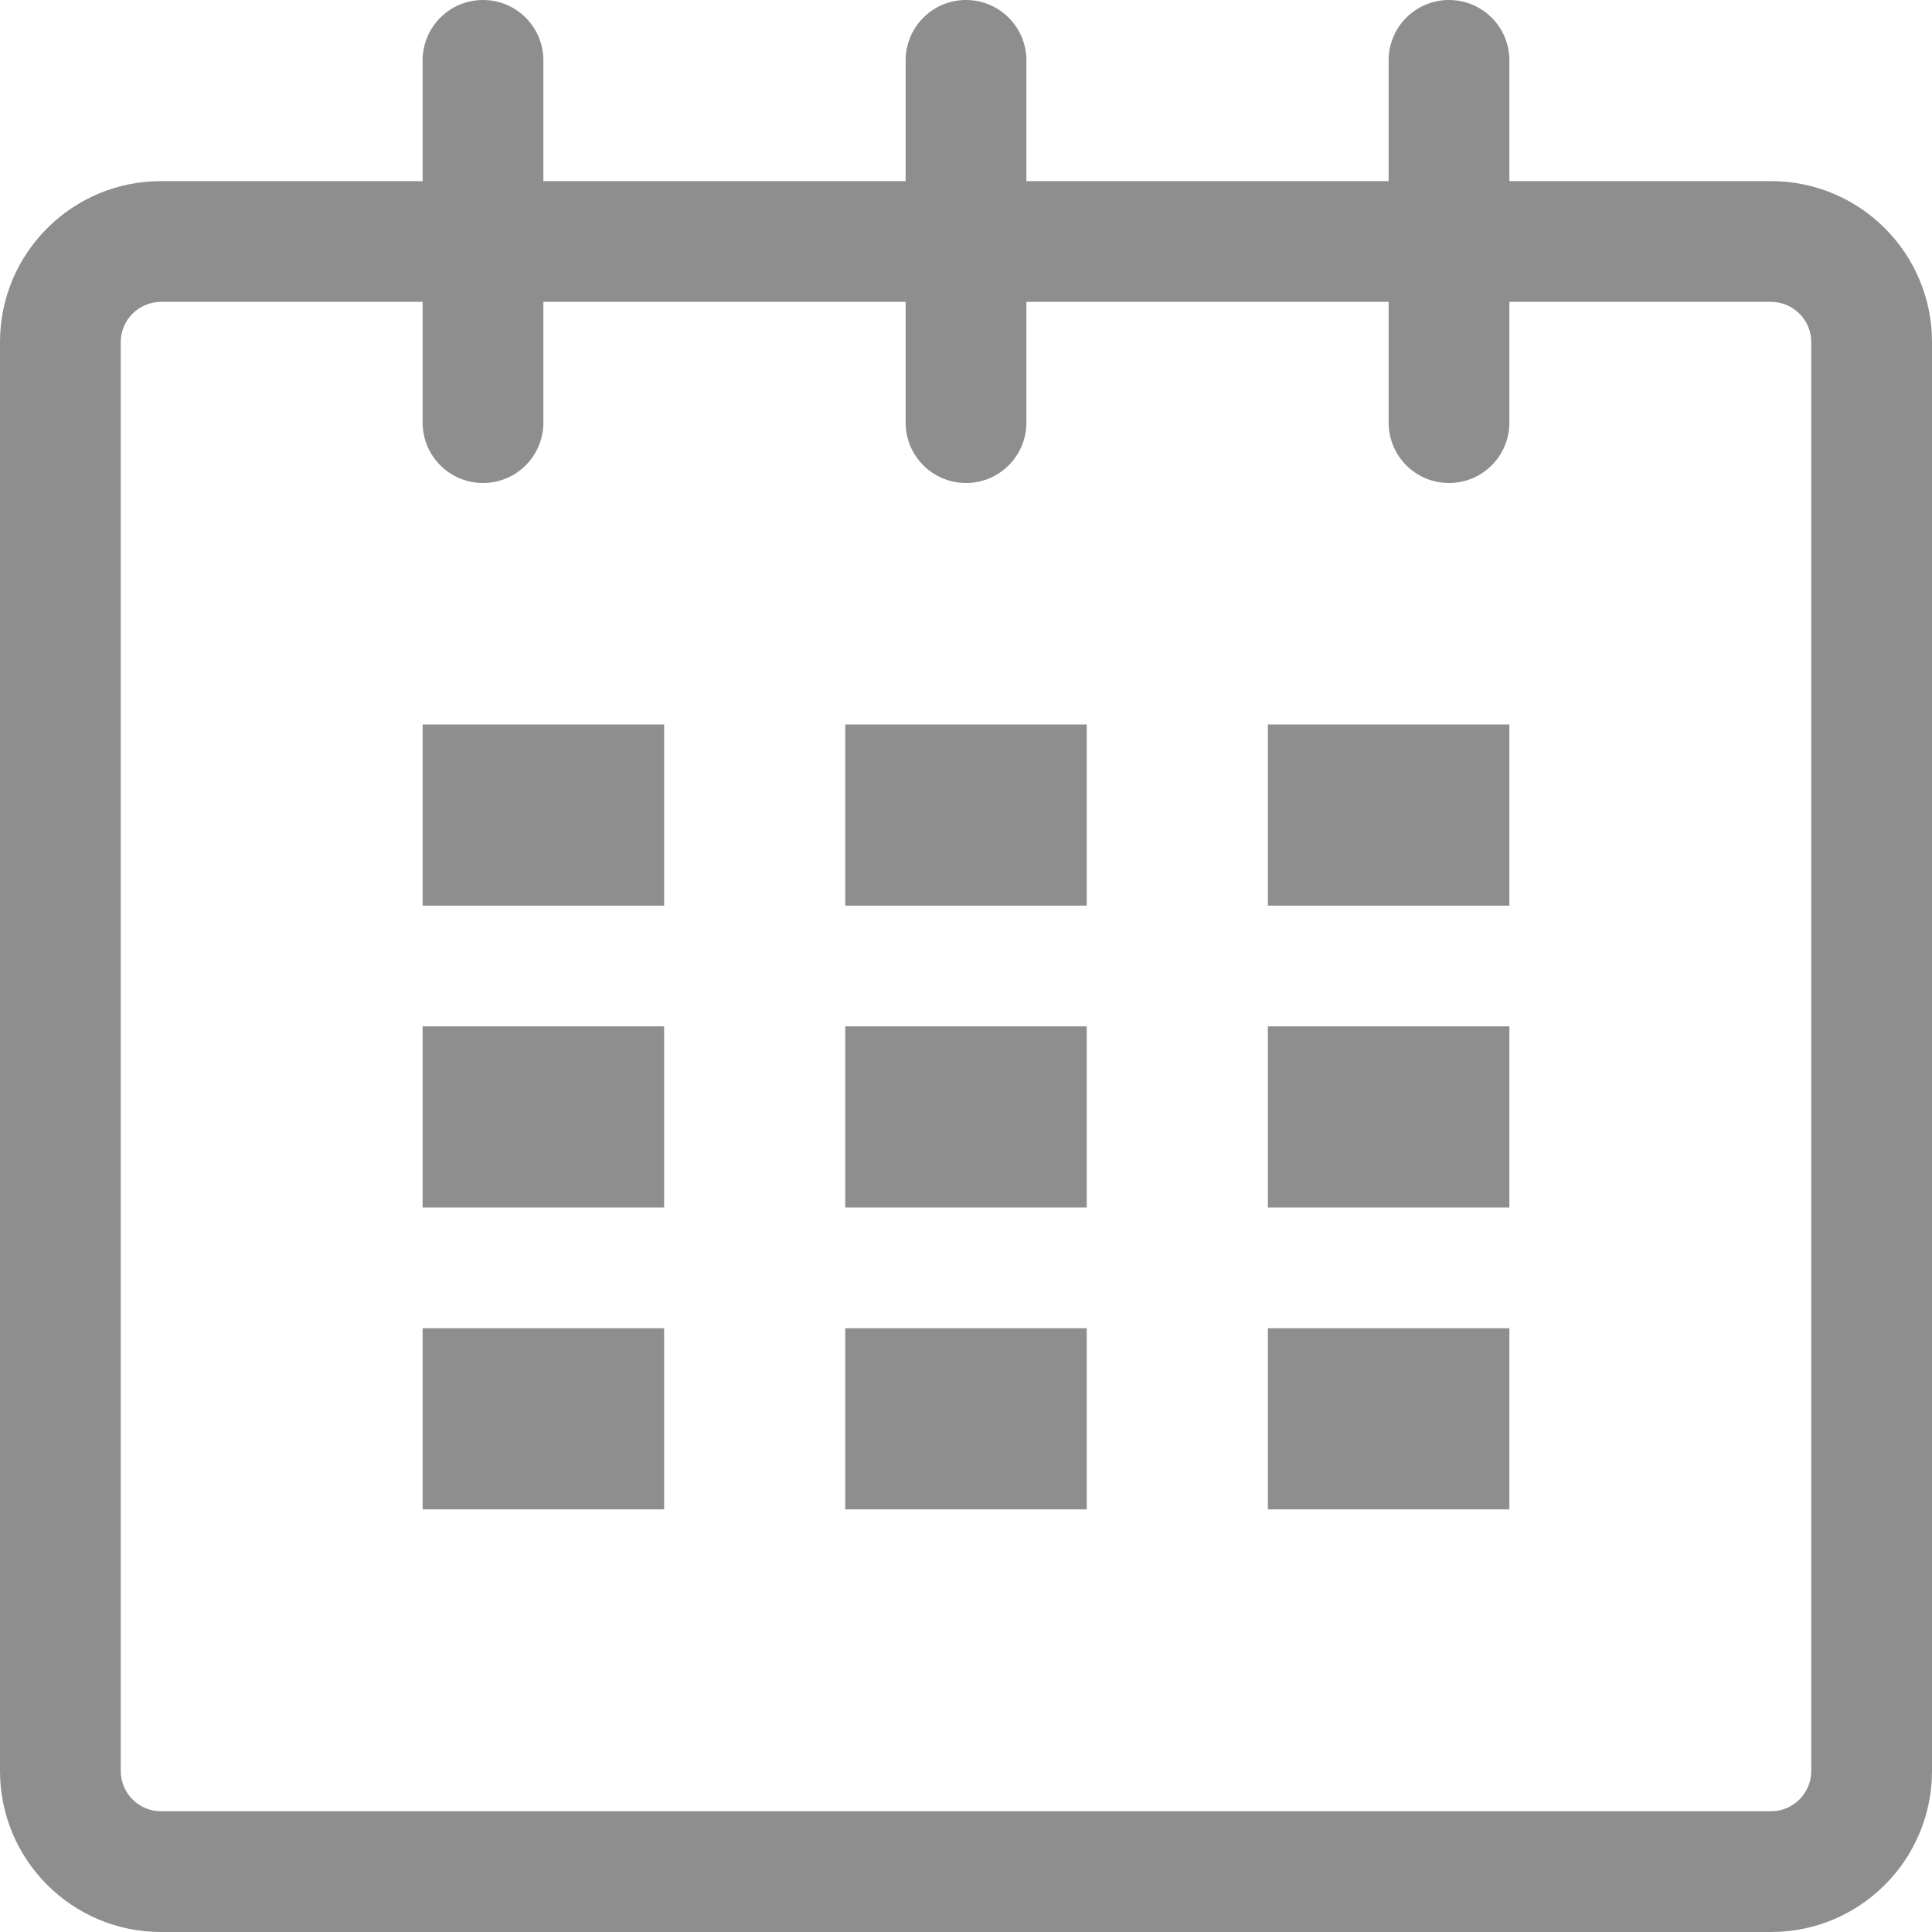
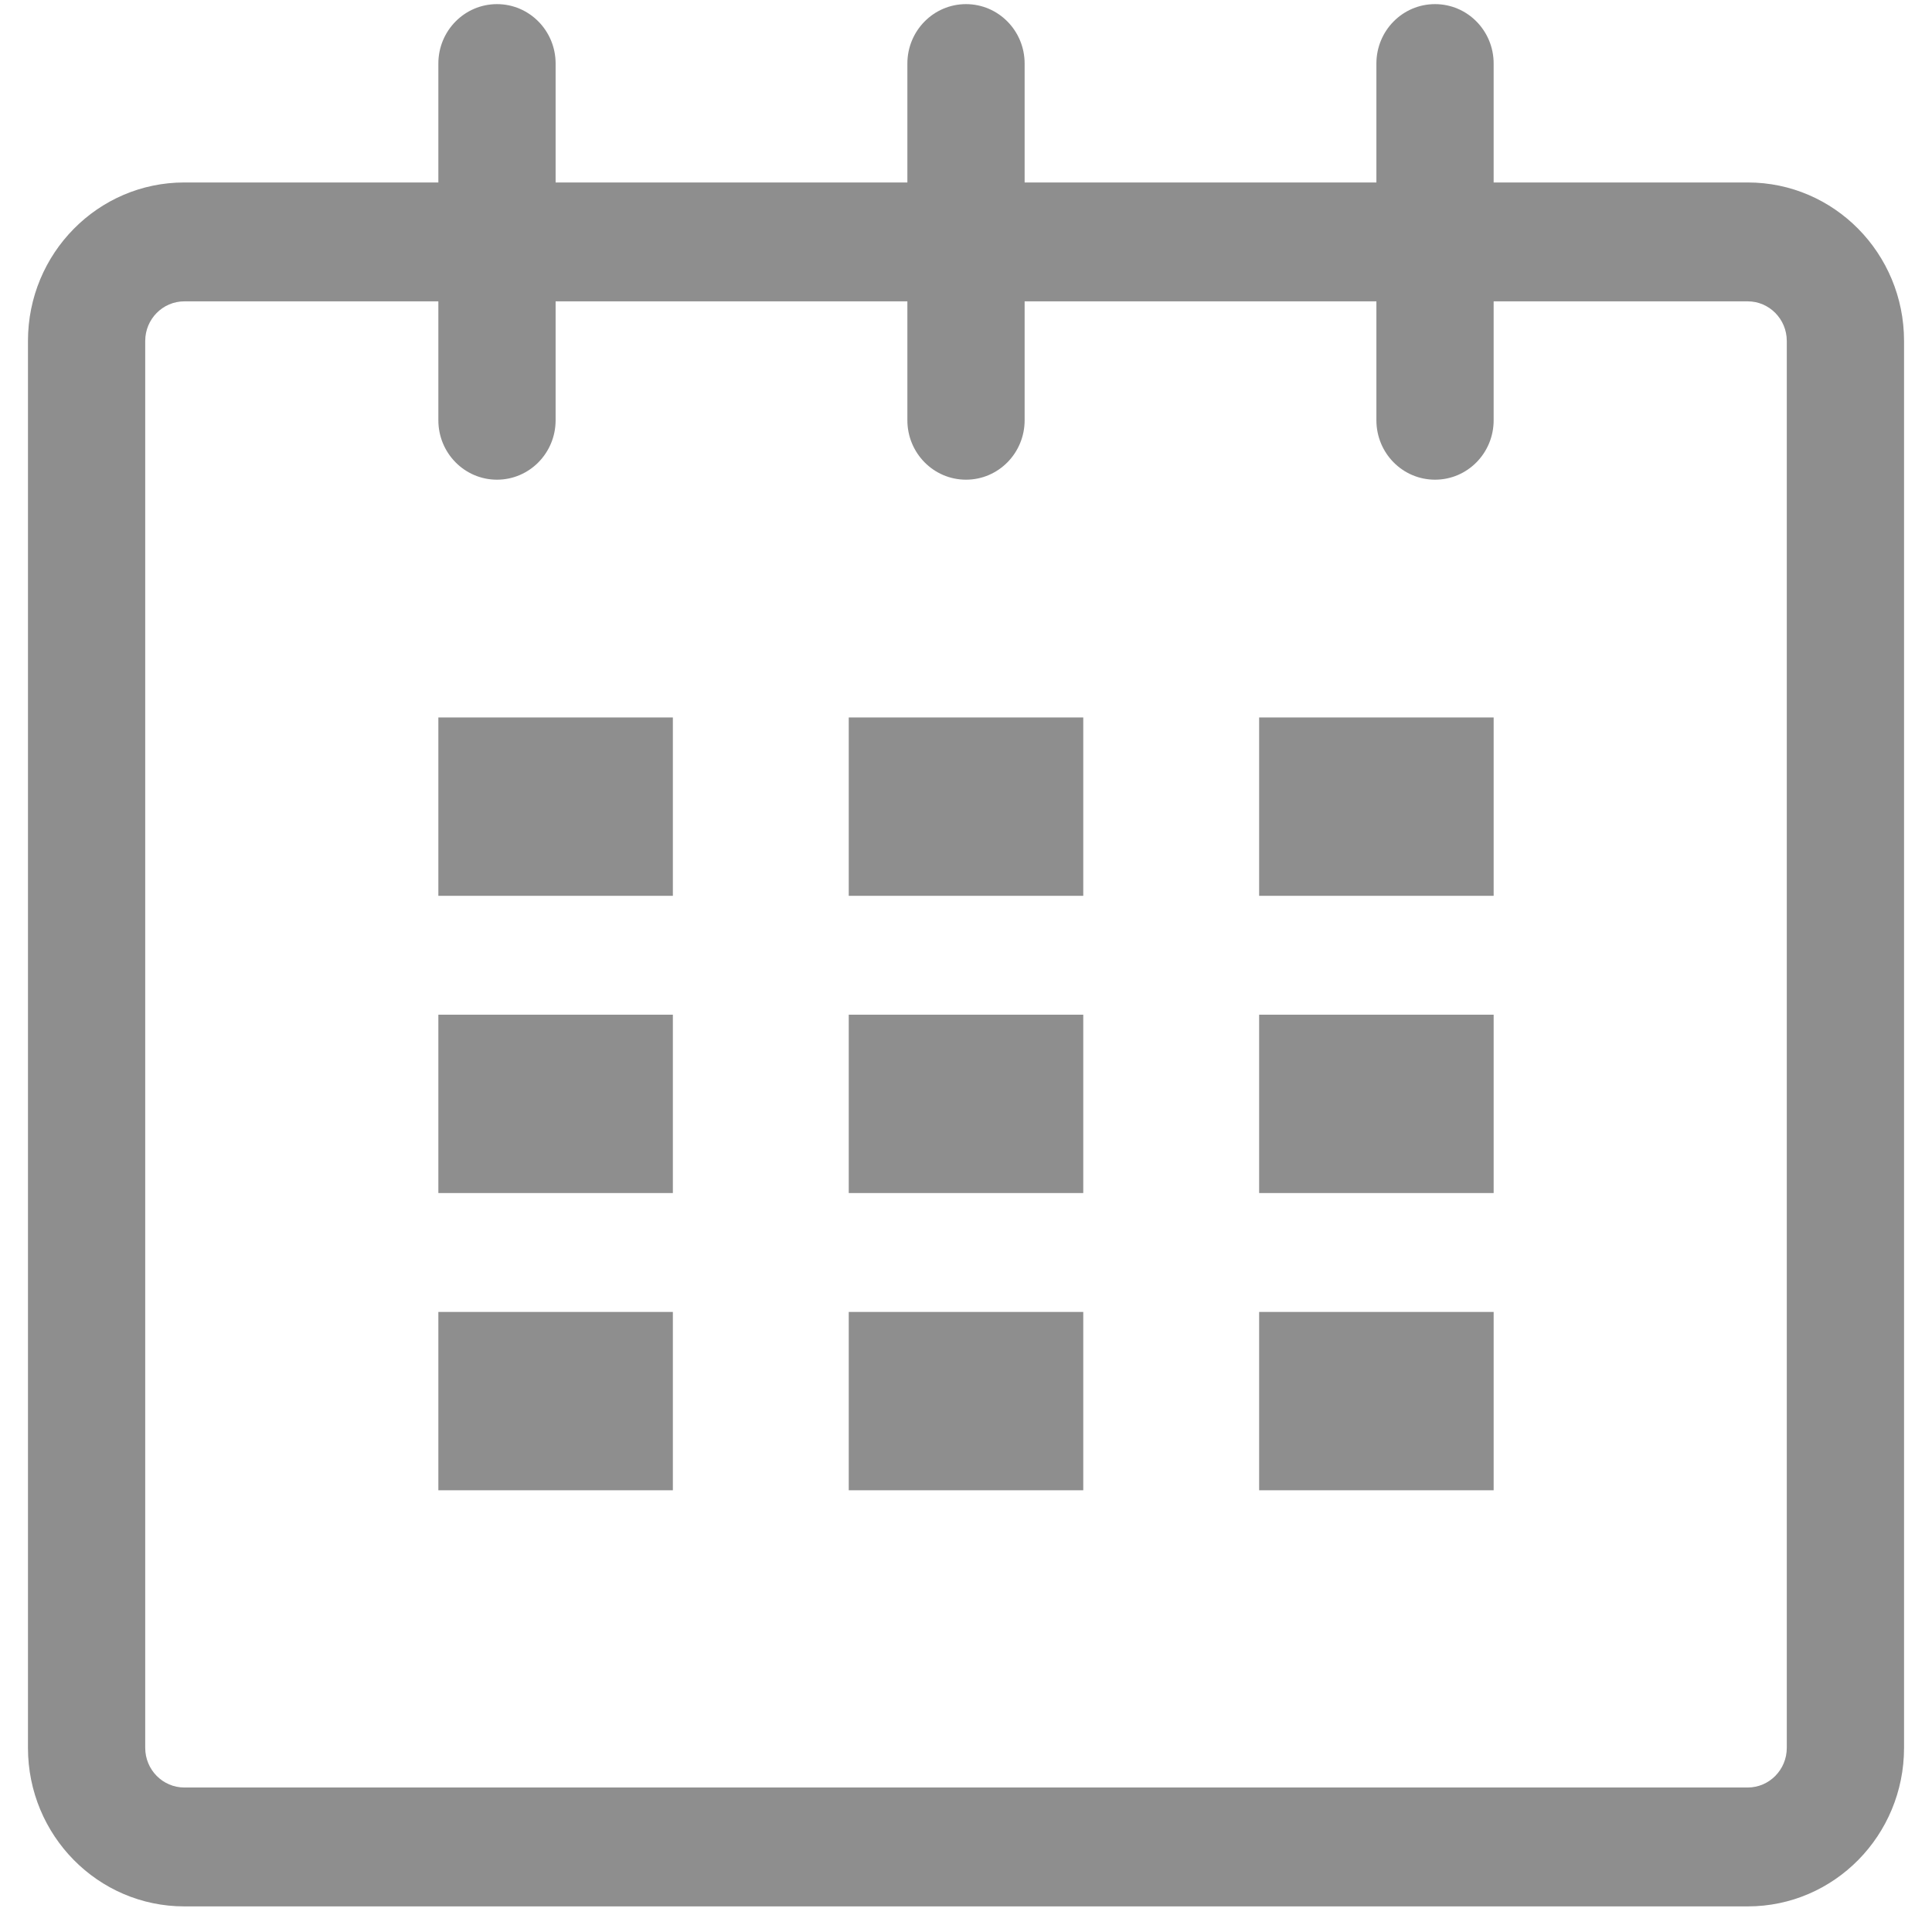
- <svg xmlns="http://www.w3.org/2000/svg" enable-background="new 0 0 32 32" height="32px" id="Layer_1" version="1.1" viewBox="0 0 32 32" width="32px" xml:space="preserve">
-   <defs id="defs26" />
-   <g id="calendar_1_" style="opacity:0.82">
-     <path d="M 29.334,3 25,3 25,1 C 25,0.447 24.553,0 24,0 23.447,0 23,0.447 23,1 l 0,2 -6,0 0,-2 C 17,0.447 16.552,0 16,0 15.448,0 15,0.447 15,1 L 15,3 9,3 9,1 C 9,0.447 8.552,0 8,0 7.448,0 7,0.447 7,1 L 7,3 2.667,3 C 1.194,3 0,4.193 0,5.666 L 0,29.333 C 0,30.806 1.194,32 2.667,32 l 26.667,0 C 30.807,32 32,30.806 32,29.333 L 32,5.666 C 32,4.193 30.807,3 29.334,3 Z M 30,29.333 C 30,29.701 29.701,30 29.334,30 L 2.667,30 C 2.299,30 2,29.701 2,29.333 L 2,5.666 C 2,5.299 2.299,5 2.667,5 L 7,5 7,7 C 7,7.553 7.448,8 8,8 8.552,8 9,7.553 9,7 l 0,-2 6,0 0,2 c 0,0.553 0.448,1 1,1 0.552,0 1,-0.447 1,-1 l 0,-2 6,0 0,2 c 0,0.553 0.447,1 1,1 0.553,0 1,-0.447 1,-1 l 0,-2 4.334,0 C 29.701,5 30,5.299 30,5.666 l 0,23.667 z" id="path4" style="fill:#757575" />
-     <rect height="3" width="4" x="7" y="12" id="rect6" style="fill:#757575" />
-     <rect height="3" width="4" x="7" y="17" id="rect8" style="fill:#757575" />
-     <rect height="3" width="4" x="7" y="22" id="rect10" style="fill:#757575" />
-     <rect height="3" width="4" x="14" y="22" id="rect12" style="fill:#757575" />
-     <rect height="3" width="4" x="14" y="17" id="rect14" style="fill:#757575" />
-     <rect height="3" width="4" x="14" y="12" id="rect16" style="fill:#757575" />
-     <rect height="3" width="4" x="21" y="22" id="rect18" style="fill:#757575" />
-     <rect height="3" width="4" x="21" y="17" id="rect20" style="fill:#757575" />
-     <rect height="3" width="4" x="21" y="12" id="rect22" style="fill:#757575" />
+ <svg xmlns="http://www.w3.org/2000/svg" width="90" height="90" preserveAspectRatio="xMinYMin meet">
+   <g>
+     <rect x="-1" y="-1" width="92" height="92" id="canvas_background" fill="none" />
+   </g>
+   <g>
+     <g class="currentLayer" id="svg_18" transform="matrix(2.73109, 0, 0, 2.76922, -73.1222, -75.3993)">
+       <g id="svg_19" opacity="0.82">
+         <path d="m56.585,30.297l-4.334,0l0,-2c0,-0.553 -0.447,-1 -1,-1c-0.553,0 -1,0.447 -1,1l0,2l-6,0l0,-2c0,-0.553 -0.448,-1 -1,-1c-0.552,0 -1,0.447 -1,1l0,2l-6,0l0,-2c0,-0.553 -0.448,-1 -1,-1c-0.552,0 -1,0.447 -1,1l0,2l-4.333,0c-1.473,0 -2.667,1.193 -2.667,2.666l0,23.667c0,1.473 1.194,2.667 2.667,2.667l26.667,0c1.473,0 2.666,-1.194 2.666,-2.667l0,-23.667c0,-1.473 -1.193,-2.666 -2.666,-2.666zm0.666,26.333c0,0.368 -0.299,0.667 -0.666,0.667l-26.667,0c-0.368,0 -0.667,-0.299 -0.667,-0.667l0,-23.667c0,-0.367 0.299,-0.666 0.667,-0.666l4.333,0l0,2c0,0.553 0.448,1 1,1c0.552,0 1,-0.447 1,-1l0,-2l6,0l0,2c0,0.553 0.448,1 1,1c0.552,0 1,-0.447 1,-1l0,-2l6,0l0,2c0,0.553 0.447,1 1,1c0.553,0 1,-0.447 1,-1l0,-2l4.334,0c0.367,0 0.666,0.299 0.666,0.666l0,23.667z" id="svg_29" fill="#757575" />
+         <rect height="3" width="4" x="34.251" y="39.297" id="svg_28" fill="#757575" />
+         <rect height="3" width="4" x="34.251" y="44.297" id="svg_27" fill="#757575" />
+         <rect height="3" width="4" x="34.251" y="49.297" id="svg_26" fill="#757575" />
+         <rect height="3" width="4" x="41.251" y="49.297" id="svg_25" fill="#757575" />
+         <rect height="3" width="4" x="41.251" y="44.297" id="svg_24" fill="#757575" />
+         <rect height="3" width="4" x="41.251" y="39.297" id="svg_23" fill="#757575" />
+         <rect height="3" width="4" x="48.251" y="49.297" id="svg_22" fill="#757575" />
+         <rect height="3" width="4" x="48.251" y="44.297" id="svg_21" fill="#757575" />
+         <rect height="3" width="4" x="48.251" y="39.297" id="svg_20" fill="#757575" />
+       </g>
+     </g>
  </g>
</svg>
